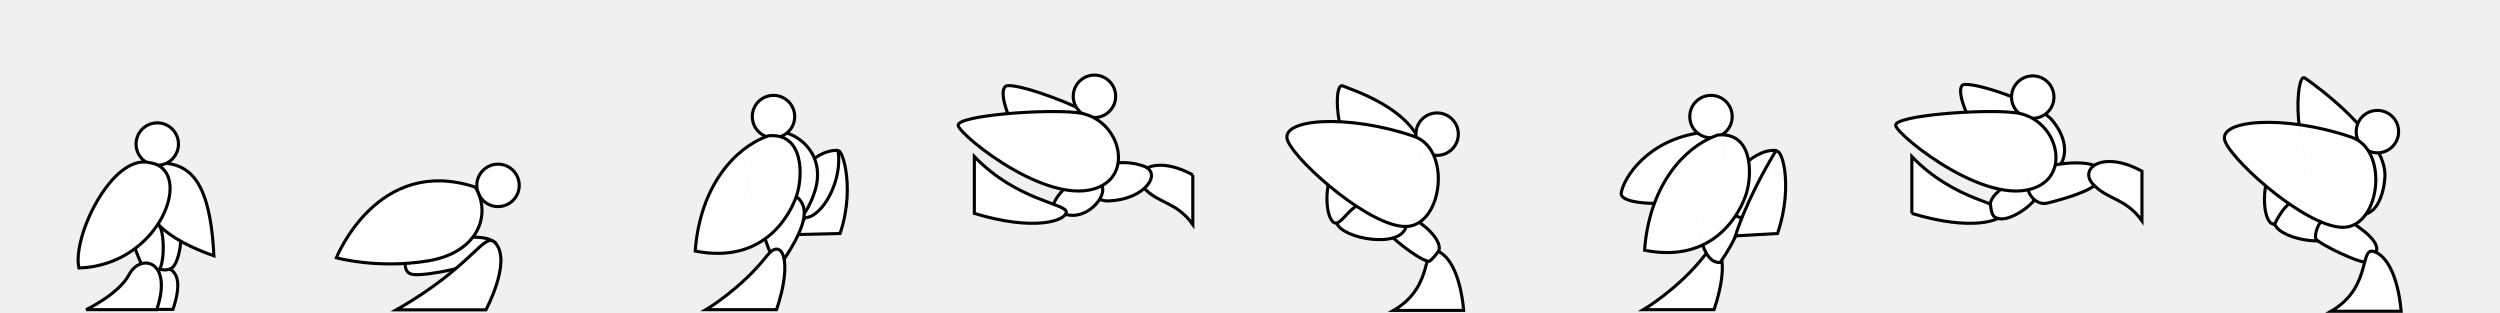
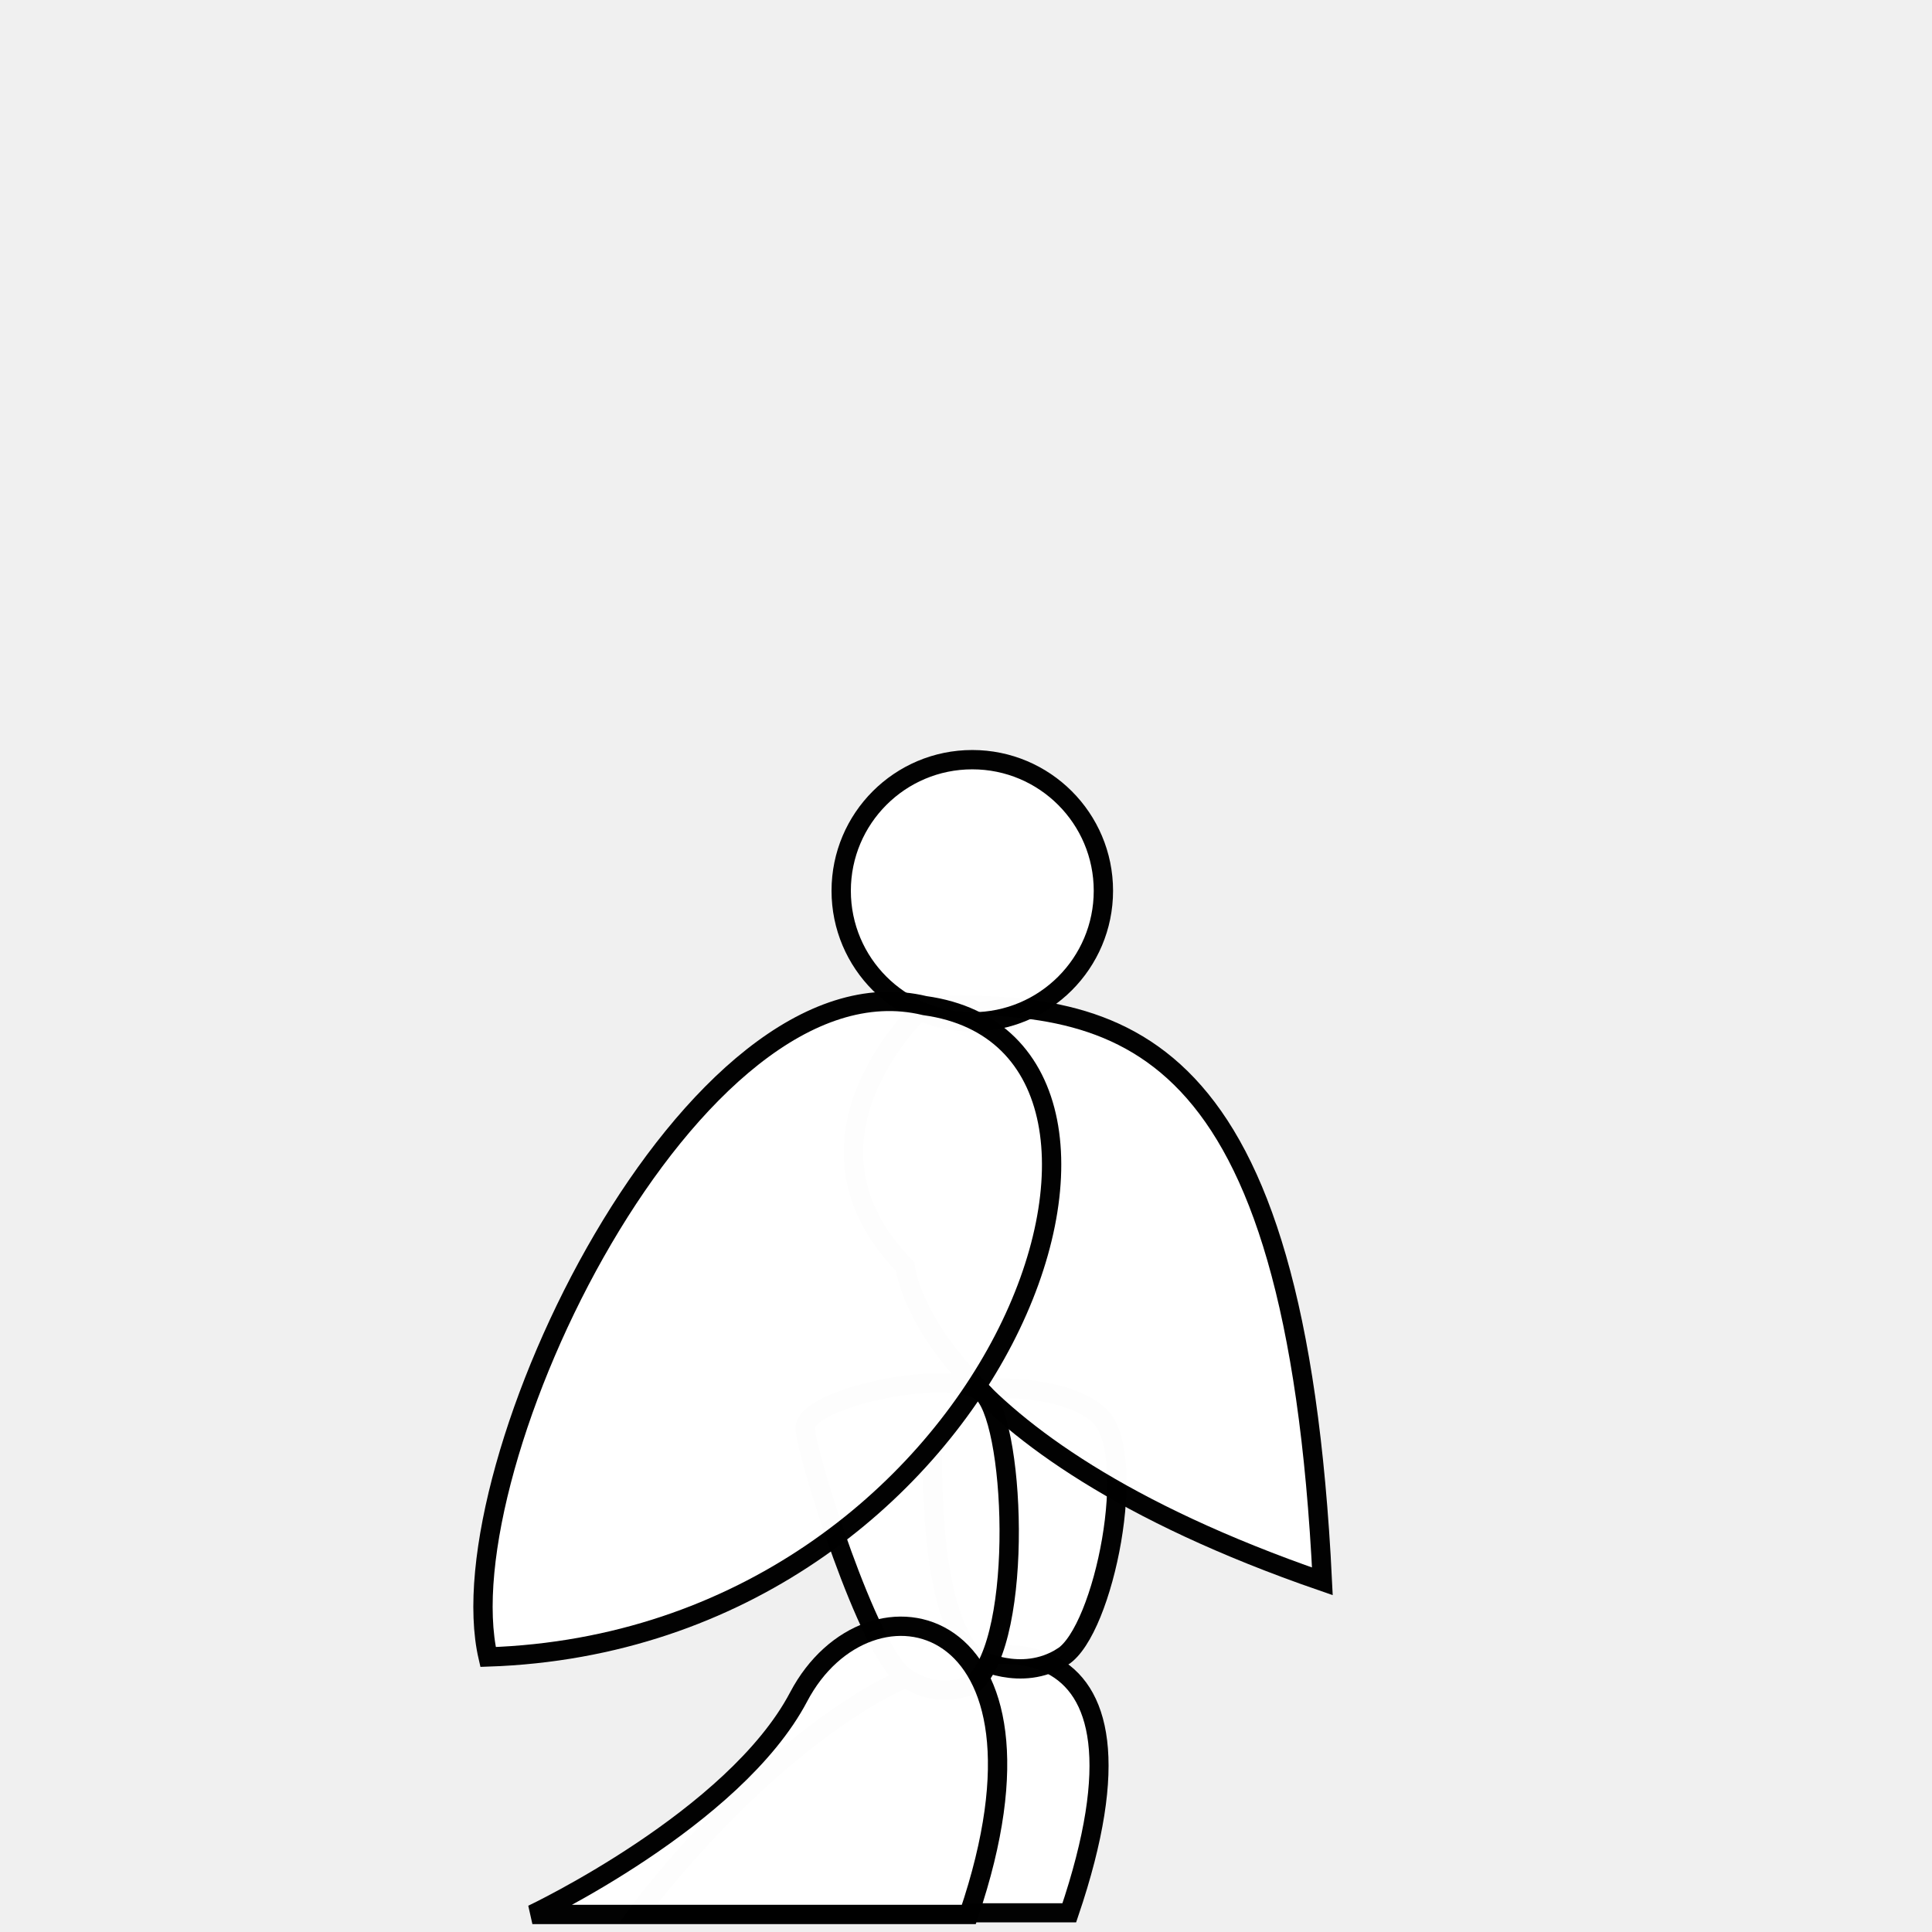
- <svg xmlns="http://www.w3.org/2000/svg" width="4000" height="500" viewBox="0 0 1058.333 132.292" version="1.1" id="svg8">
+ <svg xmlns="http://www.w3.org/2000/svg" width="500" height="500" viewBox="0 0 132.292 132.292" version="1.1" id="svg8">
  <defs id="defs2" />
-   <g id="layer1" style="display:inline">
-     <g id="layer10" style="display:inline">
-       <path style="display:inline;opacity:0.99;fill:#ffffff;fill-opacity:1;fill-rule:nonzero;stroke:#000000;stroke-width:1.323;stroke-linecap:butt;stroke-miterlimit:4;stroke-dasharray:none;stroke-dashoffset:0;stroke-opacity:1" d="m 334.933,99.353 20.696,-0.501 c 7.087,-20.907 -0.203,-39.195 -1.214,-34.191 -3.686,18.258 -19.482,34.692 -19.482,34.692 z" id="path848" />
-       <path id="path4604" d="m 43.712,130.978 h 29.507 c 6.998,-20.644 -5.598,-19.827 -14.229,-14.462 -8.631,5.365 -15.279,14.462 -15.279,14.462 z" style="display:inline;opacity:0.99;fill:#ffffff;fill-opacity:1;fill-rule:nonzero;stroke:#000000;stroke-width:1.306;stroke-linecap:butt;stroke-miterlimit:4;stroke-dasharray:none;stroke-dashoffset:0;stroke-opacity:1" />
-       <path style="display:inline;opacity:0.99;fill:#ffffff;fill-opacity:1;fill-rule:nonzero;stroke:#000000;stroke-width:1.323;stroke-linecap:butt;stroke-miterlimit:4;stroke-dasharray:none;stroke-dashoffset:0;stroke-opacity:1" d="m 504.958,74.051 v 21.002 c -6.945,-9.731 -14.586,-8.784 -20.789,-15.568 -5.995,-6.556 4.134,-14.528 20.789,-5.433 z" id="path885" />
-       <path style="display:inline;opacity:0.99;fill:#ffffff;fill-opacity:1;fill-rule:nonzero;stroke:#000000;stroke-width:1.323;stroke-linecap:butt;stroke-miterlimit:4;stroke-dasharray:none;stroke-dashoffset:0;stroke-opacity:1" d="m 695.726,131.091 h 29.884 c 7.087,-20.907 2.284,-30.941 -4.054,-22.832 -10.985,14.056 -25.83,22.832 -25.83,22.832 z" id="path927" />
-       <path id="path947" d="M 809.347,90.335 V 66.28 c 18.127,18.838 39.255,19.878 38.921,23.553 -0.334,3.675 -13.698,8.185 -38.921,0.501 z" style="display:inline;opacity:0.99;fill:#ffffff;fill-opacity:1;fill-rule:nonzero;stroke:#000000;stroke-width:1.323;stroke-linecap:butt;stroke-miterlimit:4;stroke-dasharray:none;stroke-dashoffset:0;stroke-opacity:1" />
-       <path id="path953" d="m 963.206,67.658 23.151,16.536 c -17.245,-0.591 -18.663,8.15 -23.151,10.394 -4.488,2.244 -7.56,-14.647 0,-26.931 z" style="display:inline;opacity:0.99;fill:#ffffff;fill-opacity:1;fill-rule:nonzero;stroke:#000000;stroke-width:1.323;stroke-linecap:butt;stroke-miterlimit:4;stroke-dasharray:none;stroke-dashoffset:0;stroke-opacity:1" />
-       <path style="display:inline;opacity:0.99;fill:#ffffff;fill-opacity:1;fill-rule:nonzero;stroke:#000000;stroke-width:1.323;stroke-linecap:butt;stroke-miterlimit:4;stroke-dasharray:none;stroke-dashoffset:0;stroke-opacity:1" d="m 589.95,131.402 h 29.65 c 0,0 -1.169,-19.377 -9.939,-24.555 -8.77,-5.178 -1.086,13.781 -19.711,24.555 z" id="path901" />
-       <rect style="display:inline;opacity:1;fill:#000000;fill-opacity:0;stroke-width:0.022" id="rect13" width="2.646" height="2.646" x="0" y="-1.7763568e-15" />
-       <rect style="display:inline;opacity:1;fill:#000000;fill-opacity:0;stroke-width:0.022" id="rect14" width="2.646" height="2.646" x="1055.688" y="129.646" />
-     </g>
-     <g id="layer8" style="display:inline">
-       <path style="display:inline;opacity:0.99;fill:#ffffff;fill-opacity:1;fill-rule:nonzero;stroke:#000000;stroke-width:1.323;stroke-linecap:butt;stroke-miterlimit:4;stroke-dasharray:none;stroke-dashoffset:0;stroke-opacity:1" d="m 609.089,106.168 c 1.89,-5.197 -9.804,-14.528 -13.702,-14.292 -3.898,0.236 -7.914,5.551 -6.733,7.559 1.181,2.008 14.883,12.639 16.773,10.985 1.89,-1.654 3.662,-4.252 3.662,-4.252 z" id="path907" />
-       <path style="display:inline;opacity:0.99;fill:#ffffff;fill-opacity:1;fill-rule:nonzero;stroke:#000000;stroke-width:1.323;stroke-linecap:butt;stroke-miterlimit:4;stroke-dasharray:none;stroke-dashoffset:0;stroke-opacity:1" d="m 354.782,63.68 c -10.691,-0.668 -21.215,14.366 -21.215,16.871 0,2.506 1.169,12.194 7.851,11.526 6.682,-0.668 15.368,-15.368 13.363,-28.397 z" id="path850" />
-       <path style="display:inline;opacity:0.99;fill:#ffffff;fill-opacity:1;fill-rule:nonzero;stroke:#000000;stroke-width:1.323;stroke-linecap:butt;stroke-miterlimit:4;stroke-dasharray:none;stroke-dashoffset:0;stroke-opacity:1" d="m 72.758,113.449 c 2.854,-1.809 5.262,-13.938 2.506,-16.527 -2.756,-2.589 -11.275,-2.339 -11.359,0 -0.084,2.339 -0.501,13.437 2.923,16.61 0,0 3.076,1.725 5.93,-0.084 z" id="path4618" />
-       <path style="display:inline;opacity:0.99;fill:#ffffff;fill-opacity:1;fill-rule:nonzero;stroke:#000000;stroke-width:1.323;stroke-linecap:butt;stroke-miterlimit:4;stroke-dasharray:none;stroke-dashoffset:0;stroke-opacity:1" d="m 484.059,70.281 c -9.566,-3.359 -20.463,-0.501 -22.3,5.345 -1.837,5.846 2.705,9.637 7.684,9.438 15.398,-0.614 22.853,-11.891 14.616,-14.783 z" id="path883" />
-       <path id="path923" d="m 728.229,111.121 c 12.111,-17.79 9.73,-23.887 6.724,-27.061 -3.007,-3.174 -17.874,-0.334 -17.373,3.508 1.563,11.652 3.589,23.896 10.649,23.553 z" style="display:inline;opacity:0.99;fill:#ffffff;fill-opacity:1;fill-rule:nonzero;stroke:#000000;stroke-width:1.323;stroke-linecap:butt;stroke-miterlimit:4;stroke-dasharray:none;stroke-dashoffset:0;stroke-opacity:1" />
-       <path id="path943" d="m 846.181,92.55 c 5.851,1.363 19.134,-8.739 17.297,-13.75 -1.837,-5.011 -12.194,-2.005 -14.366,-0.334 -2.172,1.67 -6.967,5.215 -6.466,8.389 0.562,5.023 1.69,5.195 3.535,5.695 z" style="display:inline;opacity:0.99;fill:#ffffff;fill-opacity:1;fill-rule:nonzero;stroke:#000000;stroke-width:1.323;stroke-linecap:butt;stroke-miterlimit:4;stroke-dasharray:none;stroke-dashoffset:0;stroke-opacity:1" />
-       <path id="path951" d="m 962.97,94.825 c 2.244,6.969 27.876,11.339 29.529,1.181 1.654,-10.158 -14.152,-9.435 -19.35,-10.853 -5.197,-1.417 -10.18,9.672 -10.18,9.672 z" style="display:inline;opacity:0.99;fill:#ffffff;fill-opacity:1;fill-rule:nonzero;stroke:#000000;stroke-width:1.323;stroke-linecap:butt;stroke-miterlimit:4;stroke-dasharray:none;stroke-dashoffset:0;stroke-opacity:1" />
-       <rect style="display:inline;opacity:1;fill:#000000;fill-opacity:0;stroke-width:0.022" id="rect11" width="2.646" height="2.646" x="0" y="-1.7763568e-15" />
-       <rect style="display:inline;opacity:1;fill:#000000;fill-opacity:0;stroke-width:0.022" id="rect12" width="2.646" height="2.646" x="1055.688" y="129.646" />
-     </g>
-     <g id="layer6" style="display:inline">
-       <path style="display:inline;opacity:0.99;fill:#ffffff;fill-opacity:1;fill-rule:nonzero;stroke:#000000;stroke-width:1.323;stroke-linecap:butt;stroke-miterlimit:4;stroke-dasharray:none;stroke-dashoffset:0;stroke-opacity:1" d="m 720.731,56.042 c -23.54,2.972 -33.591,19.66 -34.412,25.733 -0.822,6.073 31.31,6.028 36.94,-2.032 5.63,-8.06 13.186,-19.829 -2.527,-23.701 z" id="path977" />
-       <path style="display:inline;opacity:0.99;fill:#ffffff;fill-opacity:1;fill-rule:nonzero;stroke:#000000;stroke-width:1.323;stroke-linecap:butt;stroke-miterlimit:4;stroke-dasharray:none;stroke-dashoffset:0;stroke-opacity:1" d="m 601.977,62.413 c -4.677,-16.537 -29.233,-24.221 -33.576,-26.059 -4.343,-1.837 -4.009,29.901 14.867,43.765 16.203,10.19 18.709,-17.707 18.709,-17.707 z" id="path899" />
-       <path style="display:inline;opacity:0.99;fill:#ffffff;fill-opacity:1;fill-rule:nonzero;stroke:#000000;stroke-width:1.323;stroke-linecap:butt;stroke-miterlimit:4;stroke-dasharray:none;stroke-dashoffset:0;stroke-opacity:1" d="m 325.549,56.832 c 5.512,-4.51 25.559,4.791 19.377,24.221 -3.985,12.526 -11.683,17.078 -14.522,17.412 -5.178,-7.35 -25.067,-17.078 -4.855,-41.634 z" id="path844" />
-       <path style="display:inline;opacity:0.99;fill:#ffffff;fill-opacity:1;fill-rule:nonzero;stroke:#000000;stroke-width:1.323;stroke-linecap:butt;stroke-miterlimit:4;stroke-dasharray:none;stroke-dashoffset:0;stroke-opacity:1" d="M 63.321,68.859 C 76.851,68.525 88.711,70.529 90.548,108.281 62.986,98.76 61.984,86.733 61.984,86.733 53.298,77.879 63.321,68.859 63.321,68.859 Z" id="path4562" />
-       <path style="display:inline;opacity:0.99;fill:#ffffff;fill-opacity:1;fill-rule:nonzero;stroke:#000000;stroke-width:1.323;stroke-linecap:butt;stroke-miterlimit:4;stroke-dasharray:none;stroke-dashoffset:0;stroke-opacity:1" d="m 461.812,48.881 c -4.134,-3.662 -28.466,-12.993 -35.199,-12.639 -6.733,0.354 4.843,31.183 21.379,35.908 16.536,4.725 24.687,-10.158 13.82,-23.269 z" id="path873" />
-       <path id="path911" d="m 1009.608,75.097 c 1.133,-17.149 -30.012,-39.457 -33.922,-42.094 -3.91,-2.637 -6.272,33.333 9.591,50.563 19.989,17.903 23.869,-1.482 24.331,-8.469 z" style="display:inline;opacity:0.99;fill:#ffffff;fill-opacity:1;fill-rule:nonzero;stroke:#000000;stroke-width:1.323;stroke-linecap:butt;stroke-miterlimit:4;stroke-dasharray:none;stroke-dashoffset:0;stroke-opacity:1" />
-       <path id="path935" d="m 868.877,51.053 c -6.02,-7.29 -30.471,-15.666 -37.204,-15.311 -6.733,0.354 7.683,33.187 24.219,37.912 16.536,4.725 23.828,-9.47 12.985,-22.601 z" style="display:inline;opacity:0.99;fill:#ffffff;fill-opacity:1;fill-rule:nonzero;stroke:#000000;stroke-width:1.323;stroke-linecap:butt;stroke-miterlimit:4;stroke-dasharray:none;stroke-dashoffset:0;stroke-opacity:1" />
-       <rect style="display:inline;opacity:1;fill:#000000;fill-opacity:0;stroke-width:0.022" id="rect9" width="2.646" height="2.646" x="0" y="-1.7763568e-15" />
-       <rect style="display:inline;opacity:1;fill:#000000;fill-opacity:0;stroke-width:0.022" id="rect10" width="2.646" height="2.646" x="1055.688" y="129.646" />
-     </g>
-     <g id="layer4" style="display:inline">
-       <ellipse style="display:inline;opacity:0.99;fill:#ffffff;fill-opacity:1;fill-rule:nonzero;stroke:#000000;stroke-width:1.323;stroke-linecap:butt;stroke-miterlimit:4;stroke-dasharray:none;stroke-dashoffset:0;stroke-opacity:1" id="path4528" cx="66.577" cy="60.995" rx="8.977" ry="8.977" />
-       <ellipse cy="49.355" cx="327.444" id="circle836" style="display:inline;opacity:0.99;fill:#ffffff;fill-opacity:1;fill-rule:nonzero;stroke:#000000;stroke-width:1.323;stroke-linecap:butt;stroke-miterlimit:4;stroke-dasharray:none;stroke-dashoffset:0;stroke-opacity:1" rx="8.977" ry="8.977" />
-       <ellipse cy="78.476" cx="210.833" id="circle854" style="display:inline;opacity:0.99;fill:#ffffff;fill-opacity:1;fill-rule:nonzero;stroke:#000000;stroke-width:1.323;stroke-linecap:butt;stroke-miterlimit:4;stroke-dasharray:none;stroke-dashoffset:0;stroke-opacity:1" rx="8.977" ry="8.977" />
-       <ellipse style="display:inline;opacity:0.99;fill:#ffffff;fill-opacity:1;fill-rule:nonzero;stroke:#000000;stroke-width:1.323;stroke-linecap:butt;stroke-miterlimit:4;stroke-dasharray:none;stroke-dashoffset:0;stroke-opacity:1" id="circle865" cx="463.317" cy="40.77" rx="8.977" ry="8.977" />
-       <ellipse cy="56.789" cx="608.38" id="circle887" style="display:inline;opacity:0.99;fill:#ffffff;fill-opacity:1;fill-rule:nonzero;stroke:#000000;stroke-width:1.323;stroke-linecap:butt;stroke-miterlimit:4;stroke-dasharray:none;stroke-dashoffset:0;stroke-opacity:1" rx="8.977" ry="8.977" />
-       <ellipse style="display:inline;opacity:0.99;fill:#ffffff;fill-opacity:1;fill-rule:nonzero;stroke:#000000;stroke-width:1.323;stroke-linecap:butt;stroke-miterlimit:4;stroke-dasharray:none;stroke-dashoffset:0;stroke-opacity:1" id="circle921" cx="724.319" cy="49.355" rx="8.977" ry="8.977" />
-       <ellipse cy="41.104" cx="860.526" id="circle937" style="display:inline;opacity:0.99;fill:#ffffff;fill-opacity:1;fill-rule:nonzero;stroke:#000000;stroke-width:1.323;stroke-linecap:butt;stroke-miterlimit:4;stroke-dasharray:none;stroke-dashoffset:0;stroke-opacity:1" rx="8.977" ry="8.977" />
-       <ellipse style="display:inline;opacity:0.99;fill:#ffffff;fill-opacity:1;fill-rule:nonzero;stroke:#000000;stroke-width:1.323;stroke-linecap:butt;stroke-miterlimit:4;stroke-dasharray:none;stroke-dashoffset:0;stroke-opacity:1" id="circle949" cx="1006.436" cy="55.723" rx="8.977" ry="8.977" />
-       <rect style="display:inline;opacity:1;fill:#000000;fill-opacity:0;stroke-width:0.022" id="rect7" width="2.646" height="2.646" x="0" y="-1.7763568e-15" />
-       <rect style="display:inline;opacity:1;fill:#000000;fill-opacity:0;stroke-width:0.022" id="rect8" width="2.646" height="2.646" x="1055.688" y="129.646" />
-     </g>
-     <g id="layer7" style="display:inline">
-       <path style="display:inline;opacity:0.99;fill:#ffffff;fill-opacity:1;fill-rule:nonzero;stroke:#000000;stroke-width:1.323;stroke-linecap:butt;stroke-miterlimit:4;stroke-dasharray:none;stroke-dashoffset:0;stroke-opacity:1" d="m 208.216,101.85 c -6.097,-3.925 -33.576,0.835 -34.912,3.758 -1.336,2.923 -3.758,9.939 1.67,10.607 5.429,0.668 27.312,-3.508 30.485,-7.433 3.174,-3.925 2.756,-6.932 2.756,-6.932 z" id="path863" />
-       <path style="display:inline;opacity:0.99;fill:#ffffff;fill-opacity:1;fill-rule:nonzero;stroke:#000000;stroke-width:1.323;stroke-linecap:butt;stroke-miterlimit:4;stroke-dasharray:none;stroke-dashoffset:0;stroke-opacity:1" d="m 66.661,115.297 c 3.508,-3.09 2.84,-18.458 0.501,-20.045 -2.339,-1.587 -12.194,0.501 -12.027,2.589 0.167,2.088 4.343,15.201 6.765,16.955 2.422,1.754 4.761,0.501 4.761,0.501 z" id="path4616" />
-       <path style="display:inline;opacity:0.99;fill:#ffffff;fill-opacity:1;fill-rule:nonzero;stroke:#000000;stroke-width:1.323;stroke-linecap:butt;stroke-miterlimit:4;stroke-dasharray:none;stroke-dashoffset:0;stroke-opacity:1" d="m 331.229,110.787 c 12.111,-17.79 9.856,-23.553 6.849,-26.727 -3.007,-3.174 -17.874,-0.334 -17.373,3.508 1.563,11.652 8.684,30.953 10.524,23.219 z" id="path852" />
-       <path style="display:inline;opacity:0.99;fill:#ffffff;fill-opacity:1;fill-rule:nonzero;stroke:#000000;stroke-width:1.323;stroke-linecap:butt;stroke-miterlimit:4;stroke-dasharray:none;stroke-dashoffset:0;stroke-opacity:1" d="m 450.901,90.66 c 8.686,2.84 17.54,-6.849 15.702,-11.86 -1.837,-5.011 -12.194,-2.004 -14.366,-0.334 -2.172,1.67 -6.849,6.515 -6.348,9.689 0.501,3.174 5.011,2.506 5.011,2.506 z" id="path881" />
-       <path style="display:inline;opacity:0.99;fill:#ffffff;fill-opacity:1;fill-rule:nonzero;stroke:#000000;stroke-width:1.323;stroke-linecap:butt;stroke-miterlimit:4;stroke-dasharray:none;stroke-dashoffset:0;stroke-opacity:1" d="m 565.802,94.266 c 2.244,6.969 27.876,11.339 29.529,1.181 1.654,-10.158 -13.86,-9.227 -19.057,-10.644 -5.197,-1.417 -10.472,9.463 -10.472,9.463 z" id="path905" />
-       <path id="path917" d="m 751.657,63.68 c -10.691,-0.668 -21.215,14.366 -21.215,16.871 0,2.506 1.169,12.194 7.851,11.526 6.682,-0.668 15.368,-15.368 13.364,-28.397 z" style="display:inline;opacity:0.99;fill:#ffffff;fill-opacity:1;fill-rule:nonzero;stroke:#000000;stroke-width:1.323;stroke-linecap:butt;stroke-miterlimit:4;stroke-dasharray:none;stroke-dashoffset:0;stroke-opacity:1" />
-       <path id="path939" d="m 888.2,70.782 c -6.181,-4.009 -27.729,-1.002 -29.567,4.844 -1.837,5.847 3.174,11.526 8.018,10.357 4.844,-1.169 20.546,-5.345 21.215,-9.187 0.668,-3.842 0.334,-6.014 0.334,-6.014 z" style="display:inline;opacity:0.99;fill:#ffffff;fill-opacity:1;fill-rule:nonzero;stroke:#000000;stroke-width:1.323;stroke-linecap:butt;stroke-miterlimit:4;stroke-dasharray:none;stroke-dashoffset:0;stroke-opacity:1" />
-       <path id="path909" d="m 1005.964,106.519 c 1.89,-5.197 -10.28,-12.41 -13.702,-14.292 -9.449,-5.197 -12.993,6.969 -11.812,8.977 1.181,2.008 19.962,11.221 21.852,9.568 1.89,-1.654 3.662,-4.252 3.662,-4.252 z" style="display:inline;opacity:0.99;fill:#ffffff;fill-opacity:1;fill-rule:nonzero;stroke:#000000;stroke-width:1.323;stroke-linecap:butt;stroke-miterlimit:4;stroke-dasharray:none;stroke-dashoffset:0;stroke-opacity:1" />
-       <rect style="display:inline;opacity:1;fill:#000000;fill-opacity:0;stroke-width:0.022" id="rect3" width="2.646" height="2.646" x="0" y="-1.7763568e-15" />
-       <rect style="display:inline;opacity:1;fill:#000000;fill-opacity:0;stroke-width:0.022" id="rect4" width="2.646" height="2.646" x="1055.688" y="129.646" />
-     </g>
-     <g id="layer9" style="display:inline">
-       <path style="display:inline;opacity:0.99;fill:#ffffff;fill-opacity:1;fill-rule:nonzero;stroke:#000000;stroke-width:1.323;stroke-linecap:butt;stroke-miterlimit:4;stroke-dasharray:none;stroke-dashoffset:0;stroke-opacity:1" d="m 566.331,67.307 23.151,16.536 c -17.245,-0.591 -18.663,8.15 -23.151,10.394 -4.488,2.244 -7.559,-14.647 0,-26.931 z" id="path903" />
-       <path style="display:inline;opacity:0.99;fill:#ffffff;fill-opacity:1;fill-rule:nonzero;stroke:#000000;stroke-width:1.323;stroke-linecap:butt;stroke-miterlimit:4;stroke-dasharray:none;stroke-dashoffset:0;stroke-opacity:1" d="m 36.455,131.091 h 29.884 c 7.087,-20.907 -6.861,-24.005 -11.654,-14.897 -4.398,8.357 -18.23,14.897 -18.23,14.897 z" id="path4600" />
-       <path id="path846" d="m 298.851,131.091 h 29.884 c 7.087,-20.907 2.284,-30.941 -4.054,-22.832 -10.985,14.056 -25.83,22.832 -25.83,22.832 z" style="display:inline;opacity:0.99;fill:#ffffff;fill-opacity:1;fill-rule:nonzero;stroke:#000000;stroke-width:1.323;stroke-linecap:butt;stroke-miterlimit:4;stroke-dasharray:none;stroke-dashoffset:0;stroke-opacity:1" />
-       <path style="display:inline;opacity:0.99;fill:#ffffff;fill-opacity:1;fill-rule:nonzero;stroke:#000000;stroke-width:1.323;stroke-linecap:butt;stroke-miterlimit:4;stroke-dasharray:none;stroke-dashoffset:0;stroke-opacity:1" d="m 167.791,131.166 h 37.919 c 0,0 10.652,-19.77 4.343,-27.896 -4.928,-6.348 -8.519,8.686 -42.262,27.896 z" id="path859" />
-       <path style="display:inline;opacity:0.99;fill:#ffffff;fill-opacity:1;fill-rule:nonzero;stroke:#000000;stroke-width:1.323;stroke-linecap:butt;stroke-miterlimit:4;stroke-dasharray:none;stroke-dashoffset:0;stroke-opacity:1" d="M 412.472,90.335 V 66.281 c 18.127,18.838 39.255,19.878 38.921,23.553 -0.334,3.675 -13.698,8.185 -38.921,0.501 z" id="path877" />
-       <path id="path941" d="m 906.761,72.464 v 21.002 c -6.945,-9.731 -14.586,-8.784 -20.789,-15.568 -5.995,-6.556 4.134,-14.528 20.789,-5.433 z" style="display:inline;opacity:0.99;fill:#ffffff;fill-opacity:1;fill-rule:nonzero;stroke:#000000;stroke-width:1.323;stroke-linecap:butt;stroke-miterlimit:4;stroke-dasharray:none;stroke-dashoffset:0;stroke-opacity:1" />
-       <path id="path957" d="m 986.825,131.753 h 29.65 c 0,0 -1.169,-19.377 -9.939,-24.555 -8.77,-5.178 -1.086,13.781 -19.711,24.555 z" style="display:inline;opacity:0.99;fill:#ffffff;fill-opacity:1;fill-rule:nonzero;stroke:#000000;stroke-width:1.323;stroke-linecap:butt;stroke-miterlimit:4;stroke-dasharray:none;stroke-dashoffset:0;stroke-opacity:1" />
-       <path id="path919" d="m 734.647,99.854 17.857,-1.002 c 7.087,-20.907 1.41,-38.57 -1.214,-34.191 -12.54,20.931 -16.643,35.193 -16.643,35.193 z" style="display:inline;opacity:0.99;fill:#ffffff;fill-opacity:1;fill-rule:nonzero;stroke:#000000;stroke-width:1.323;stroke-linecap:butt;stroke-miterlimit:4;stroke-dasharray:none;stroke-dashoffset:0;stroke-opacity:1" />
-       <rect style="display:inline;opacity:1;fill:#000000;fill-opacity:0;stroke-width:0.022" id="rect5" width="2.646" height="2.646" x="0" y="-1.7763568e-15" />
-       <rect style="display:inline;opacity:1;fill:#000000;fill-opacity:0;stroke-width:0.022" id="rect6" width="2.646" height="2.646" x="1055.688" y="129.646" />
-     </g>
-     <g id="layer5" style="display:inline;opacity:1">
-       <path style="display:inline;opacity:0.99;fill:#ffffff;fill-opacity:1;fill-rule:nonzero;stroke:#000000;stroke-width:1.323;stroke-linecap:butt;stroke-miterlimit:4;stroke-dasharray:none;stroke-dashoffset:0;stroke-opacity:1" d="M 63.321,68.859 C 47.451,65.017 30.413,100.43 33.42,113.459 68.332,112.291 82.698,71.532 63.321,68.859 Z" id="path4559" />
-       <path style="display:inline;opacity:0.99;fill:#ffffff;fill-opacity:1;fill-rule:nonzero;stroke:#000000;stroke-width:1.323;stroke-linecap:butt;stroke-miterlimit:4;stroke-dasharray:none;stroke-dashoffset:0;stroke-opacity:1" d="m 325.215,57.5 c -14.199,5.011 -28.899,21.382 -30.903,48.777 29.567,5.846 40.592,-16.036 43.097,-24.054 2.506,-8.018 2.84,-26.226 -12.194,-24.722 z" id="path842" />
-       <path style="display:inline;opacity:0.99;fill:#ffffff;fill-opacity:1;fill-rule:nonzero;stroke:#000000;stroke-width:1.323;stroke-linecap:butt;stroke-miterlimit:4;stroke-dasharray:none;stroke-dashoffset:0;stroke-opacity:1" d="m 201.2,79.216 c 7.016,11.526 1.336,27.729 -20.045,31.237 -21.382,3.508 -38.754,-1.336 -38.754,-1.336 0,0 17.373,-43.598 58.799,-29.901 z" id="path861" />
-       <path style="display:inline;opacity:0.99;fill:#ffffff;fill-opacity:1;fill-rule:nonzero;stroke:#000000;stroke-width:1.323;stroke-linecap:butt;stroke-miterlimit:4;stroke-dasharray:none;stroke-dashoffset:0;stroke-opacity:1" d="m 456.413,47.73 c 16.45,2.17 22.976,23.19 10.755,30.481 -20.252,12.082 -60.706,-20.713 -61.541,-25.056 -0.835,-4.343 37.81,-7.136 50.786,-5.424 z" id="path871" />
-       <path style="display:inline;opacity:0.99;fill:#ffffff;fill-opacity:1;fill-rule:nonzero;stroke:#000000;stroke-width:1.323;stroke-linecap:butt;stroke-miterlimit:4;stroke-dasharray:none;stroke-dashoffset:0;stroke-opacity:1" d="m 598.636,57.736 c 15.686,5.402 12.194,36.582 -2.506,38.086 -14.7,1.503 -46.772,-26.56 -50.948,-36.081 -4.176,-9.521 25.22,-11.728 53.454,-2.004 z" id="path897" />
-       <path id="path925" d="m 727.102,57.166 c -14.199,5.011 -28.899,21.382 -30.903,48.777 29.567,5.847 40.592,-16.036 43.097,-24.054 2.506,-8.018 2.84,-26.226 -12.194,-24.722 z" style="display:inline;opacity:0.99;fill:#ffffff;fill-opacity:1;fill-rule:nonzero;stroke:#000000;stroke-width:1.323;stroke-linecap:butt;stroke-miterlimit:4;stroke-dasharray:none;stroke-dashoffset:0;stroke-opacity:1" />
-       <path id="path945" d="m 853.288,47.73 c 16.45,2.17 22.976,23.19 10.755,30.481 -20.252,12.082 -60.706,-20.713 -61.541,-25.057 -0.835,-4.343 37.81,-7.136 50.786,-5.424 z" style="display:inline;opacity:0.99;fill:#ffffff;fill-opacity:1;fill-rule:nonzero;stroke:#000000;stroke-width:1.323;stroke-linecap:butt;stroke-miterlimit:4;stroke-dasharray:none;stroke-dashoffset:0;stroke-opacity:1" />
-       <path id="path955" d="m 995.511,58.087 c 15.686,5.402 12.194,36.583 -2.506,38.086 -14.7,1.503 -46.772,-26.56 -50.948,-36.081 -4.176,-9.521 25.22,-11.728 53.454,-2.005 z" style="display:inline;opacity:0.99;fill:#ffffff;fill-opacity:1;fill-rule:nonzero;stroke:#000000;stroke-width:1.323;stroke-linecap:butt;stroke-miterlimit:4;stroke-dasharray:none;stroke-dashoffset:0;stroke-opacity:1" />
-       <rect style="fill:#000000;fill-opacity:0;stroke-width:0.022" id="rect1" width="2.646" height="2.646" x="0" y="-1.7763568e-15" />
-       <rect style="fill:#000000;fill-opacity:0;stroke-width:0.022" id="rect2" width="2.646" height="2.646" x="1055.688" y="129.646" />
-     </g>
+   <g id="layer19" style="display:inline">
+     <path style="display:inline;opacity:0.99;fill:#ffffff;fill-opacity:1;fill-rule:nonzero;stroke:#000000;stroke-width:1.323;stroke-linecap:butt;stroke-miterlimit:4;stroke-dasharray:none;stroke-dashoffset:0;stroke-opacity:1" d="m 205.14,231.294 20.696,-0.501 c 7.087,-20.907 -0.203,-39.195 -1.214,-34.191 -3.686,18.258 -19.482,34.692 -19.482,34.692 z" id="path848" />
+     <path id="path4604" d="m 43.712,130.978 h 29.507 c 6.998,-20.644 -5.598,-19.827 -14.229,-14.462 -8.631,5.365 -15.279,14.462 -15.279,14.462 z" style="display:inline;opacity:0.99;fill:#ffffff;fill-opacity:1;fill-rule:nonzero;stroke:#000000;stroke-width:1.306;stroke-linecap:butt;stroke-miterlimit:4;stroke-dasharray:none;stroke-dashoffset:0;stroke-opacity:1" />
+     <path style="display:inline;opacity:0.99;fill:#ffffff;fill-opacity:1;fill-rule:nonzero;stroke:#000000;stroke-width:1.323;stroke-linecap:butt;stroke-miterlimit:4;stroke-dasharray:none;stroke-dashoffset:0;stroke-opacity:1" d="m 375.166,205.993 v 21.002 c -6.945,-9.731 -14.586,-8.784 -20.789,-15.568 -5.995,-6.556 4.134,-14.528 20.789,-5.433 z" id="path885" />
+     <path style="display:inline;opacity:0.99;fill:#ffffff;fill-opacity:1;fill-rule:nonzero;stroke:#000000;stroke-width:1.323;stroke-linecap:butt;stroke-miterlimit:4;stroke-dasharray:none;stroke-dashoffset:0;stroke-opacity:1" d="m 698.065,263.032 h 29.884 c 7.087,-20.907 2.284,-30.941 -4.054,-22.832 -10.985,14.056 -25.83,22.832 -25.83,22.832 z" id="path927" />
+     <path id="path947" d="m 811.686,222.276 v -24.054 c 18.127,18.838 39.255,19.878 38.921,23.553 -0.334,3.675 -13.698,8.185 -38.921,0.501 z" style="display:inline;opacity:0.99;fill:#ffffff;fill-opacity:1;fill-rule:nonzero;stroke:#000000;stroke-width:1.323;stroke-linecap:butt;stroke-miterlimit:4;stroke-dasharray:none;stroke-dashoffset:0;stroke-opacity:1" />
+     <path id="path953" d="m 965.544,199.6 23.151,16.537 c -17.245,-0.591 -18.663,8.15 -23.151,10.394 -4.488,2.244 -7.56,-14.647 0,-26.931 z" style="display:inline;opacity:0.99;fill:#ffffff;fill-opacity:1;fill-rule:nonzero;stroke:#000000;stroke-width:1.323;stroke-linecap:butt;stroke-miterlimit:4;stroke-dasharray:none;stroke-dashoffset:0;stroke-opacity:1" />
+     <path style="display:inline;opacity:0.99;fill:#ffffff;fill-opacity:1;fill-rule:nonzero;stroke:#000000;stroke-width:1.323;stroke-linecap:butt;stroke-miterlimit:4;stroke-dasharray:none;stroke-dashoffset:0;stroke-opacity:1" d="m 460.157,263.344 h 29.65 c 0,0 -1.169,-19.377 -9.939,-24.555 -8.77,-5.178 -1.086,13.781 -19.711,24.555 z" id="path901" />
+     <path style="display:inline;opacity:0.99;fill:#ffffff;fill-opacity:1;fill-rule:nonzero;stroke:#000000;stroke-width:1.323;stroke-linecap:butt;stroke-miterlimit:4;stroke-dasharray:none;stroke-dashoffset:0;stroke-opacity:1" d="m 479.297,238.11 c 1.89,-5.197 -9.804,-14.528 -13.702,-14.292 -3.898,0.236 -7.914,5.551 -6.733,7.559 1.181,2.008 14.883,12.639 16.773,10.985 1.89,-1.654 3.662,-4.252 3.662,-4.252 z" id="path907" />
+     <path style="display:inline;opacity:0.99;fill:#ffffff;fill-opacity:1;fill-rule:nonzero;stroke:#000000;stroke-width:1.323;stroke-linecap:butt;stroke-miterlimit:4;stroke-dasharray:none;stroke-dashoffset:0;stroke-opacity:1" d="m 224.989,195.622 c -10.691,-0.668 -21.215,14.366 -21.215,16.871 0,2.506 1.169,12.194 7.851,11.526 6.682,-0.668 15.368,-15.368 13.363,-28.397 z" id="path850" />
+     <path style="display:inline;opacity:0.99;fill:#ffffff;fill-opacity:1;fill-rule:nonzero;stroke:#000000;stroke-width:1.323;stroke-linecap:butt;stroke-miterlimit:4;stroke-dasharray:none;stroke-dashoffset:0;stroke-opacity:1" d="m 72.758,113.449 c 2.854,-1.809 5.262,-13.938 2.506,-16.527 -2.756,-2.589 -11.275,-2.339 -11.359,0 -0.084,2.339 -0.501,13.437 2.923,16.61 0,0 3.076,1.725 5.93,-0.084 z" id="path4618" />
+     <path style="display:inline;opacity:0.99;fill:#ffffff;fill-opacity:1;fill-rule:nonzero;stroke:#000000;stroke-width:1.323;stroke-linecap:butt;stroke-miterlimit:4;stroke-dasharray:none;stroke-dashoffset:0;stroke-opacity:1" d="m 354.266,202.223 c -9.566,-3.359 -20.463,-0.501 -22.3,5.345 -1.837,5.846 2.705,9.637 7.684,9.438 15.398,-0.615 22.853,-11.891 14.616,-14.783 z" id="path883" />
+     <path id="path923" d="m 730.568,243.062 c 12.111,-17.79 9.73,-23.887 6.724,-27.061 -3.007,-3.174 -17.874,-0.334 -17.373,3.508 1.563,11.652 3.589,23.896 10.649,23.553 z" style="display:inline;opacity:0.99;fill:#ffffff;fill-opacity:1;fill-rule:nonzero;stroke:#000000;stroke-width:1.323;stroke-linecap:butt;stroke-miterlimit:4;stroke-dasharray:none;stroke-dashoffset:0;stroke-opacity:1" />
+     <path id="path943" d="m 848.52,224.492 c 5.851,1.363 19.134,-8.739 17.297,-13.75 -1.837,-5.011 -12.194,-2.005 -14.366,-0.334 -2.172,1.67 -6.967,5.215 -6.466,8.389 0.562,5.023 1.69,5.195 3.535,5.695 z" style="display:inline;opacity:0.99;fill:#ffffff;fill-opacity:1;fill-rule:nonzero;stroke:#000000;stroke-width:1.323;stroke-linecap:butt;stroke-miterlimit:4;stroke-dasharray:none;stroke-dashoffset:0;stroke-opacity:1" />
+     <path id="path951" d="m 965.308,226.767 c 2.244,6.969 27.876,11.339 29.529,1.181 1.654,-10.158 -14.152,-9.435 -19.35,-10.853 -5.197,-1.417 -10.18,9.672 -10.18,9.672 z" style="display:inline;opacity:0.99;fill:#ffffff;fill-opacity:1;fill-rule:nonzero;stroke:#000000;stroke-width:1.323;stroke-linecap:butt;stroke-miterlimit:4;stroke-dasharray:none;stroke-dashoffset:0;stroke-opacity:1" />
+     <path style="display:inline;opacity:0.99;fill:#ffffff;fill-opacity:1;fill-rule:nonzero;stroke:#000000;stroke-width:1.323;stroke-linecap:butt;stroke-miterlimit:4;stroke-dasharray:none;stroke-dashoffset:0;stroke-opacity:1" d="m 723.069,187.984 c -23.54,2.972 -33.591,19.66 -34.412,25.733 -0.822,6.073 31.31,6.028 36.94,-2.032 5.63,-8.06 13.186,-19.829 -2.527,-23.701 z" id="path977" />
+     <path style="display:inline;opacity:0.99;fill:#ffffff;fill-opacity:1;fill-rule:nonzero;stroke:#000000;stroke-width:1.323;stroke-linecap:butt;stroke-miterlimit:4;stroke-dasharray:none;stroke-dashoffset:0;stroke-opacity:1" d="m 472.184,194.355 c -4.677,-16.537 -29.233,-24.221 -33.576,-26.059 -4.343,-1.837 -4.009,29.901 14.867,43.765 16.203,10.19 18.709,-17.707 18.709,-17.707 z" id="path899" />
+     <path style="display:inline;opacity:0.99;fill:#ffffff;fill-opacity:1;fill-rule:nonzero;stroke:#000000;stroke-width:1.323;stroke-linecap:butt;stroke-miterlimit:4;stroke-dasharray:none;stroke-dashoffset:0;stroke-opacity:1" d="m 195.757,188.773 c 5.512,-4.51 25.559,4.791 19.377,24.221 -3.985,12.526 -11.683,17.078 -14.522,17.412 -5.178,-7.35 -25.067,-17.078 -4.855,-41.634 z" id="path844" />
+     <path style="display:inline;opacity:0.99;fill:#ffffff;fill-opacity:1;fill-rule:nonzero;stroke:#000000;stroke-width:1.323;stroke-linecap:butt;stroke-miterlimit:4;stroke-dasharray:none;stroke-dashoffset:0;stroke-opacity:1" d="M 63.321,68.859 C 76.851,68.525 88.711,70.529 90.548,108.281 62.986,98.76 61.984,86.733 61.984,86.733 53.298,77.879 63.321,68.859 63.321,68.859 Z" id="path4562" />
+     <path style="display:inline;opacity:0.99;fill:#ffffff;fill-opacity:1;fill-rule:nonzero;stroke:#000000;stroke-width:1.323;stroke-linecap:butt;stroke-miterlimit:4;stroke-dasharray:none;stroke-dashoffset:0;stroke-opacity:1" d="m 332.02,180.823 c -4.134,-3.662 -28.466,-12.993 -35.199,-12.639 -6.733,0.354 4.843,31.183 21.379,35.908 16.536,4.725 24.687,-10.158 13.82,-23.269 z" id="path873" />
+     <path id="path911" d="m 1011.947,207.039 c 1.133,-17.149 -30.012,-39.457 -33.922,-42.094 -3.91,-2.637 -6.272,33.333 9.591,50.563 19.989,17.903 23.869,-1.482 24.331,-8.469 z" style="display:inline;opacity:0.99;fill:#ffffff;fill-opacity:1;fill-rule:nonzero;stroke:#000000;stroke-width:1.323;stroke-linecap:butt;stroke-miterlimit:4;stroke-dasharray:none;stroke-dashoffset:0;stroke-opacity:1" />
+     <path id="path935" d="m 871.216,182.994 c -6.02,-7.29 -30.471,-15.666 -37.204,-15.311 -6.733,0.354 7.683,33.188 24.219,37.912 16.536,4.725 23.828,-9.47 12.985,-22.601 z" style="display:inline;opacity:0.99;fill:#ffffff;fill-opacity:1;fill-rule:nonzero;stroke:#000000;stroke-width:1.323;stroke-linecap:butt;stroke-miterlimit:4;stroke-dasharray:none;stroke-dashoffset:0;stroke-opacity:1" />
+     <ellipse style="display:inline;opacity:0.99;fill:#ffffff;fill-opacity:1;fill-rule:nonzero;stroke:#000000;stroke-width:1.323;stroke-linecap:butt;stroke-miterlimit:4;stroke-dasharray:none;stroke-dashoffset:0;stroke-opacity:1" id="path4528" cx="66.577" cy="60.995" rx="8.977" ry="8.977" />
+     <ellipse cy="181.297" cx="197.651" id="circle836" style="display:inline;opacity:0.99;fill:#ffffff;fill-opacity:1;fill-rule:nonzero;stroke:#000000;stroke-width:1.323;stroke-linecap:butt;stroke-miterlimit:4;stroke-dasharray:none;stroke-dashoffset:0;stroke-opacity:1" rx="8.977" ry="8.977" />
+     <ellipse cy="210.418" cx="81.041" id="circle854" style="display:inline;opacity:0.99;fill:#ffffff;fill-opacity:1;fill-rule:nonzero;stroke:#000000;stroke-width:1.323;stroke-linecap:butt;stroke-miterlimit:4;stroke-dasharray:none;stroke-dashoffset:0;stroke-opacity:1" rx="8.977" ry="8.977" />
+     <ellipse style="display:inline;opacity:0.99;fill:#ffffff;fill-opacity:1;fill-rule:nonzero;stroke:#000000;stroke-width:1.323;stroke-linecap:butt;stroke-miterlimit:4;stroke-dasharray:none;stroke-dashoffset:0;stroke-opacity:1" id="circle865" cx="333.525" cy="172.712" rx="8.977" ry="8.977" />
+     <ellipse cy="188.731" cx="478.587" id="circle887" style="display:inline;opacity:0.99;fill:#ffffff;fill-opacity:1;fill-rule:nonzero;stroke:#000000;stroke-width:1.323;stroke-linecap:butt;stroke-miterlimit:4;stroke-dasharray:none;stroke-dashoffset:0;stroke-opacity:1" rx="8.977" ry="8.977" />
+     <ellipse style="display:inline;opacity:0.99;fill:#ffffff;fill-opacity:1;fill-rule:nonzero;stroke:#000000;stroke-width:1.323;stroke-linecap:butt;stroke-miterlimit:4;stroke-dasharray:none;stroke-dashoffset:0;stroke-opacity:1" id="circle921" cx="726.658" cy="181.296" rx="8.977" ry="8.977" />
+     <ellipse cy="173.046" cx="862.865" id="circle937" style="display:inline;opacity:0.99;fill:#ffffff;fill-opacity:1;fill-rule:nonzero;stroke:#000000;stroke-width:1.323;stroke-linecap:butt;stroke-miterlimit:4;stroke-dasharray:none;stroke-dashoffset:0;stroke-opacity:1" rx="8.977" ry="8.977" />
+     <ellipse style="display:inline;opacity:0.99;fill:#ffffff;fill-opacity:1;fill-rule:nonzero;stroke:#000000;stroke-width:1.323;stroke-linecap:butt;stroke-miterlimit:4;stroke-dasharray:none;stroke-dashoffset:0;stroke-opacity:1" id="circle949" cx="1008.775" cy="187.664" rx="8.977" ry="8.977" />
+     <ellipse cy="210.418" cx="609.566" id="ellipse1" style="display:inline;opacity:0.99;fill:#ffffff;fill-opacity:1;fill-rule:nonzero;stroke:#000000;stroke-width:1.323;stroke-linecap:butt;stroke-miterlimit:4;stroke-dasharray:none;stroke-dashoffset:0;stroke-opacity:1" rx="8.977" ry="8.977" />
+     <path style="display:inline;opacity:0.99;fill:#ffffff;fill-opacity:1;fill-rule:nonzero;stroke:#000000;stroke-width:1.323;stroke-linecap:butt;stroke-miterlimit:4;stroke-dasharray:none;stroke-dashoffset:0;stroke-opacity:1" d="m 78.423,233.792 c -6.097,-3.925 -33.576,0.835 -34.912,3.758 -1.336,2.923 -3.758,9.939 1.67,10.607 5.429,0.668 27.312,-3.508 30.485,-7.433 3.174,-3.925 2.756,-6.932 2.756,-6.932 z" id="path863" />
+     <path style="display:inline;opacity:0.99;fill:#ffffff;fill-opacity:1;fill-rule:nonzero;stroke:#000000;stroke-width:1.323;stroke-linecap:butt;stroke-miterlimit:4;stroke-dasharray:none;stroke-dashoffset:0;stroke-opacity:1" d="m 66.661,115.297 c 3.508,-3.09 2.84,-18.458 0.501,-20.045 -2.339,-1.587 -12.194,0.501 -12.027,2.589 0.167,2.088 4.343,15.201 6.765,16.955 2.422,1.754 4.761,0.501 4.761,0.501 z" id="path4616" />
+     <path style="display:inline;opacity:0.99;fill:#ffffff;fill-opacity:1;fill-rule:nonzero;stroke:#000000;stroke-width:1.323;stroke-linecap:butt;stroke-miterlimit:4;stroke-dasharray:none;stroke-dashoffset:0;stroke-opacity:1" d="m 201.436,242.728 c 12.111,-17.79 9.856,-23.553 6.849,-26.727 -3.007,-3.174 -17.874,-0.334 -17.373,3.508 1.563,11.652 8.684,30.953 10.524,23.219 z" id="path852" />
+     <path style="display:inline;opacity:0.99;fill:#ffffff;fill-opacity:1;fill-rule:nonzero;stroke:#000000;stroke-width:1.323;stroke-linecap:butt;stroke-miterlimit:4;stroke-dasharray:none;stroke-dashoffset:0;stroke-opacity:1" d="m 321.108,222.602 c 8.686,2.84 17.54,-6.849 15.702,-11.86 -1.837,-5.011 -12.194,-2.005 -14.366,-0.334 -2.172,1.67 -6.849,6.515 -6.348,9.689 0.501,3.174 5.011,2.506 5.011,2.506 z" id="path881" />
+     <path style="display:inline;opacity:0.99;fill:#ffffff;fill-opacity:1;fill-rule:nonzero;stroke:#000000;stroke-width:1.323;stroke-linecap:butt;stroke-miterlimit:4;stroke-dasharray:none;stroke-dashoffset:0;stroke-opacity:1" d="m 436.009,226.207 c 2.244,6.969 27.876,11.339 29.529,1.181 1.654,-10.158 -13.86,-9.227 -19.057,-10.644 -5.197,-1.417 -10.472,9.463 -10.472,9.463 z" id="path905" />
+     <path id="path917" d="m 753.996,195.622 c -10.691,-0.668 -21.215,14.366 -21.215,16.871 0,2.506 1.169,12.194 7.851,11.526 6.682,-0.668 15.368,-15.368 13.364,-28.397 z" style="display:inline;opacity:0.99;fill:#ffffff;fill-opacity:1;fill-rule:nonzero;stroke:#000000;stroke-width:1.323;stroke-linecap:butt;stroke-miterlimit:4;stroke-dasharray:none;stroke-dashoffset:0;stroke-opacity:1" />
+     <path id="path939" d="m 890.539,202.724 c -6.181,-4.009 -27.729,-1.002 -29.567,4.844 -1.837,5.847 3.174,11.526 8.018,10.357 4.844,-1.169 20.546,-5.345 21.215,-9.187 0.668,-3.842 0.334,-6.014 0.334,-6.014 z" style="display:inline;opacity:0.99;fill:#ffffff;fill-opacity:1;fill-rule:nonzero;stroke:#000000;stroke-width:1.323;stroke-linecap:butt;stroke-miterlimit:4;stroke-dasharray:none;stroke-dashoffset:0;stroke-opacity:1" />
+     <path id="path909" d="m 1008.303,238.46 c 1.89,-5.197 -10.28,-12.41 -13.702,-14.292 -9.449,-5.197 -12.993,6.969 -11.812,8.977 1.181,2.008 19.962,11.221 21.852,9.568 1.89,-1.654 3.662,-4.252 3.662,-4.252 z" style="display:inline;opacity:0.99;fill:#ffffff;fill-opacity:1;fill-rule:nonzero;stroke:#000000;stroke-width:1.323;stroke-linecap:butt;stroke-miterlimit:4;stroke-dasharray:none;stroke-dashoffset:0;stroke-opacity:1" />
+     <path style="display:inline;opacity:0.99;fill:#ffffff;fill-opacity:1;fill-rule:nonzero;stroke:#000000;stroke-width:1.323;stroke-linecap:butt;stroke-miterlimit:4;stroke-dasharray:none;stroke-dashoffset:0;stroke-opacity:1" d="m 606.949,233.792 c -6.097,-3.925 -33.576,0.835 -34.912,3.758 -1.336,2.923 -3.758,9.939 1.67,10.607 5.429,0.668 27.312,-3.508 30.485,-7.433 3.174,-3.925 2.756,-6.932 2.756,-6.932 z" id="path1" />
+     <path style="display:inline;opacity:0.99;fill:#ffffff;fill-opacity:1;fill-rule:nonzero;stroke:#000000;stroke-width:1.323;stroke-linecap:butt;stroke-miterlimit:4;stroke-dasharray:none;stroke-dashoffset:0;stroke-opacity:1" d="M 436.538,199.249 459.689,215.785 c -17.245,-0.591 -18.663,8.15 -23.151,10.394 -4.488,2.244 -7.559,-14.647 0,-26.931 z" id="path903" />
+     <path style="display:inline;opacity:0.99;fill:#ffffff;fill-opacity:1;fill-rule:nonzero;stroke:#000000;stroke-width:1.323;stroke-linecap:butt;stroke-miterlimit:4;stroke-dasharray:none;stroke-dashoffset:0;stroke-opacity:1" d="m 36.455,131.091 h 29.884 c 7.087,-20.907 -6.861,-24.005 -11.654,-14.897 -4.398,8.357 -18.23,14.897 -18.23,14.897 z" id="path4600" />
+     <path id="path846" d="m 169.058,263.032 h 29.884 c 7.087,-20.907 2.284,-30.941 -4.054,-22.832 -10.985,14.056 -25.83,22.832 -25.83,22.832 z" style="display:inline;opacity:0.99;fill:#ffffff;fill-opacity:1;fill-rule:nonzero;stroke:#000000;stroke-width:1.323;stroke-linecap:butt;stroke-miterlimit:4;stroke-dasharray:none;stroke-dashoffset:0;stroke-opacity:1" />
+     <path style="display:inline;opacity:0.99;fill:#ffffff;fill-opacity:1;fill-rule:nonzero;stroke:#000000;stroke-width:1.323;stroke-linecap:butt;stroke-miterlimit:4;stroke-dasharray:none;stroke-dashoffset:0;stroke-opacity:1" d="m 37.999,263.108 h 37.919 c 0,0 10.652,-19.77 4.343,-27.896 -4.928,-6.348 -8.519,8.686 -42.262,27.896 z" id="path859" />
+     <path style="display:inline;opacity:0.99;fill:#ffffff;fill-opacity:1;fill-rule:nonzero;stroke:#000000;stroke-width:1.323;stroke-linecap:butt;stroke-miterlimit:4;stroke-dasharray:none;stroke-dashoffset:0;stroke-opacity:1" d="m 282.68,222.276 v -24.054 c 18.127,18.838 39.255,19.878 38.921,23.553 -0.334,3.675 -13.698,8.185 -38.921,0.501 z" id="path877" />
+     <path id="path941" d="m 909.1,204.406 v 21.002 c -6.945,-9.731 -14.586,-8.784 -20.789,-15.568 -5.995,-6.556 4.134,-14.528 20.789,-5.433 z" style="display:inline;opacity:0.99;fill:#ffffff;fill-opacity:1;fill-rule:nonzero;stroke:#000000;stroke-width:1.323;stroke-linecap:butt;stroke-miterlimit:4;stroke-dasharray:none;stroke-dashoffset:0;stroke-opacity:1" />
+     <path id="path957" d="m 989.163,263.695 h 29.65 c 0,0 -1.169,-19.377 -9.939,-24.555 -8.77,-5.178 -1.086,13.781 -19.711,24.555 z" style="display:inline;opacity:0.99;fill:#ffffff;fill-opacity:1;fill-rule:nonzero;stroke:#000000;stroke-width:1.323;stroke-linecap:butt;stroke-miterlimit:4;stroke-dasharray:none;stroke-dashoffset:0;stroke-opacity:1" />
+     <path id="path919" d="m 736.986,231.795 17.857,-1.002 c 7.087,-20.907 1.41,-38.57 -1.214,-34.191 -12.54,20.931 -16.643,35.193 -16.643,35.193 z" style="display:inline;opacity:0.99;fill:#ffffff;fill-opacity:1;fill-rule:nonzero;stroke:#000000;stroke-width:1.323;stroke-linecap:butt;stroke-miterlimit:4;stroke-dasharray:none;stroke-dashoffset:0;stroke-opacity:1" />
+     <path style="display:inline;opacity:0.99;fill:#ffffff;fill-opacity:1;fill-rule:nonzero;stroke:#000000;stroke-width:1.323;stroke-linecap:butt;stroke-miterlimit:4;stroke-dasharray:none;stroke-dashoffset:0;stroke-opacity:1" d="m 566.524,263.108 h 37.919 c 0,0 10.652,-19.77 4.343,-27.896 -4.928,-6.348 -8.519,8.686 -42.262,27.896 z" id="path2" />
+     <path style="display:inline;opacity:0.99;fill:#ffffff;fill-opacity:1;fill-rule:nonzero;stroke:#000000;stroke-width:1.323;stroke-linecap:butt;stroke-miterlimit:4;stroke-dasharray:none;stroke-dashoffset:0;stroke-opacity:1" d="M 63.321,68.859 C 47.451,65.017 30.413,100.43 33.42,113.459 68.332,112.291 82.698,71.532 63.321,68.859 Z" id="path4559" />
+     <path style="display:inline;opacity:0.99;fill:#ffffff;fill-opacity:1;fill-rule:nonzero;stroke:#000000;stroke-width:1.323;stroke-linecap:butt;stroke-miterlimit:4;stroke-dasharray:none;stroke-dashoffset:0;stroke-opacity:1" d="m 195.422,189.441 c -14.199,5.011 -28.899,21.382 -30.903,48.777 29.567,5.846 40.592,-16.036 43.097,-24.054 2.506,-8.018 2.84,-26.226 -12.194,-24.722 z" id="path842" />
+     <path style="display:inline;opacity:0.99;fill:#ffffff;fill-opacity:1;fill-rule:nonzero;stroke:#000000;stroke-width:1.323;stroke-linecap:butt;stroke-miterlimit:4;stroke-dasharray:none;stroke-dashoffset:0;stroke-opacity:1" d="m 71.407,211.157 c 7.016,11.526 1.336,27.729 -20.045,31.237 -21.382,3.508 -38.754,-1.336 -38.754,-1.336 0,0 17.373,-43.598 58.799,-29.901 z" id="path861" />
+     <path style="display:inline;opacity:0.99;fill:#ffffff;fill-opacity:1;fill-rule:nonzero;stroke:#000000;stroke-width:1.323;stroke-linecap:butt;stroke-miterlimit:4;stroke-dasharray:none;stroke-dashoffset:0;stroke-opacity:1" d="m 326.62,179.672 c 16.45,2.171 22.976,23.19 10.755,30.481 -20.252,12.082 -60.706,-20.713 -61.541,-25.056 -0.835,-4.343 37.81,-7.136 50.786,-5.424 z" id="path871" />
+     <path style="display:inline;opacity:0.99;fill:#ffffff;fill-opacity:1;fill-rule:nonzero;stroke:#000000;stroke-width:1.323;stroke-linecap:butt;stroke-miterlimit:4;stroke-dasharray:none;stroke-dashoffset:0;stroke-opacity:1" d="m 468.843,189.678 c 15.686,5.402 12.194,36.582 -2.506,38.086 -14.7,1.503 -46.772,-26.56 -50.948,-36.081 -4.176,-9.521 25.22,-11.728 53.454,-2.005 z" id="path897" />
+     <path id="path925" d="m 729.44,189.107 c -14.199,5.011 -28.899,21.382 -30.903,48.777 29.567,5.847 40.592,-16.036 43.097,-24.054 2.506,-8.018 2.84,-26.226 -12.194,-24.722 z" style="display:inline;opacity:0.99;fill:#ffffff;fill-opacity:1;fill-rule:nonzero;stroke:#000000;stroke-width:1.323;stroke-linecap:butt;stroke-miterlimit:4;stroke-dasharray:none;stroke-dashoffset:0;stroke-opacity:1" />
+     <path id="path945" d="m 855.627,179.672 c 16.45,2.171 22.976,23.19 10.755,30.481 -20.252,12.082 -60.706,-20.713 -61.541,-25.057 -0.835,-4.343 37.81,-7.136 50.786,-5.424 z" style="display:inline;opacity:0.99;fill:#ffffff;fill-opacity:1;fill-rule:nonzero;stroke:#000000;stroke-width:1.323;stroke-linecap:butt;stroke-miterlimit:4;stroke-dasharray:none;stroke-dashoffset:0;stroke-opacity:1" />
+     <path id="path955" d="m 997.85,190.029 c 15.686,5.402 12.194,36.583 -2.506,38.086 -14.7,1.503 -46.772,-26.56 -50.948,-36.081 -4.176,-9.521 25.22,-11.728 53.454,-2.005 z" style="display:inline;opacity:0.99;fill:#ffffff;fill-opacity:1;fill-rule:nonzero;stroke:#000000;stroke-width:1.323;stroke-linecap:butt;stroke-miterlimit:4;stroke-dasharray:none;stroke-dashoffset:0;stroke-opacity:1" />
+     <path style="display:inline;opacity:0.99;fill:#ffffff;fill-opacity:1;fill-rule:nonzero;stroke:#000000;stroke-width:1.323;stroke-linecap:butt;stroke-miterlimit:4;stroke-dasharray:none;stroke-dashoffset:0;stroke-opacity:1" d="m 599.933,211.157 c 7.016,11.526 1.336,27.729 -20.045,31.237 -21.382,3.508 -38.754,-1.336 -38.754,-1.336 0,0 17.373,-43.598 58.799,-29.901 z" id="path3" />
  </g>
  <g id="layer2" style="display:inline" />
</svg>
